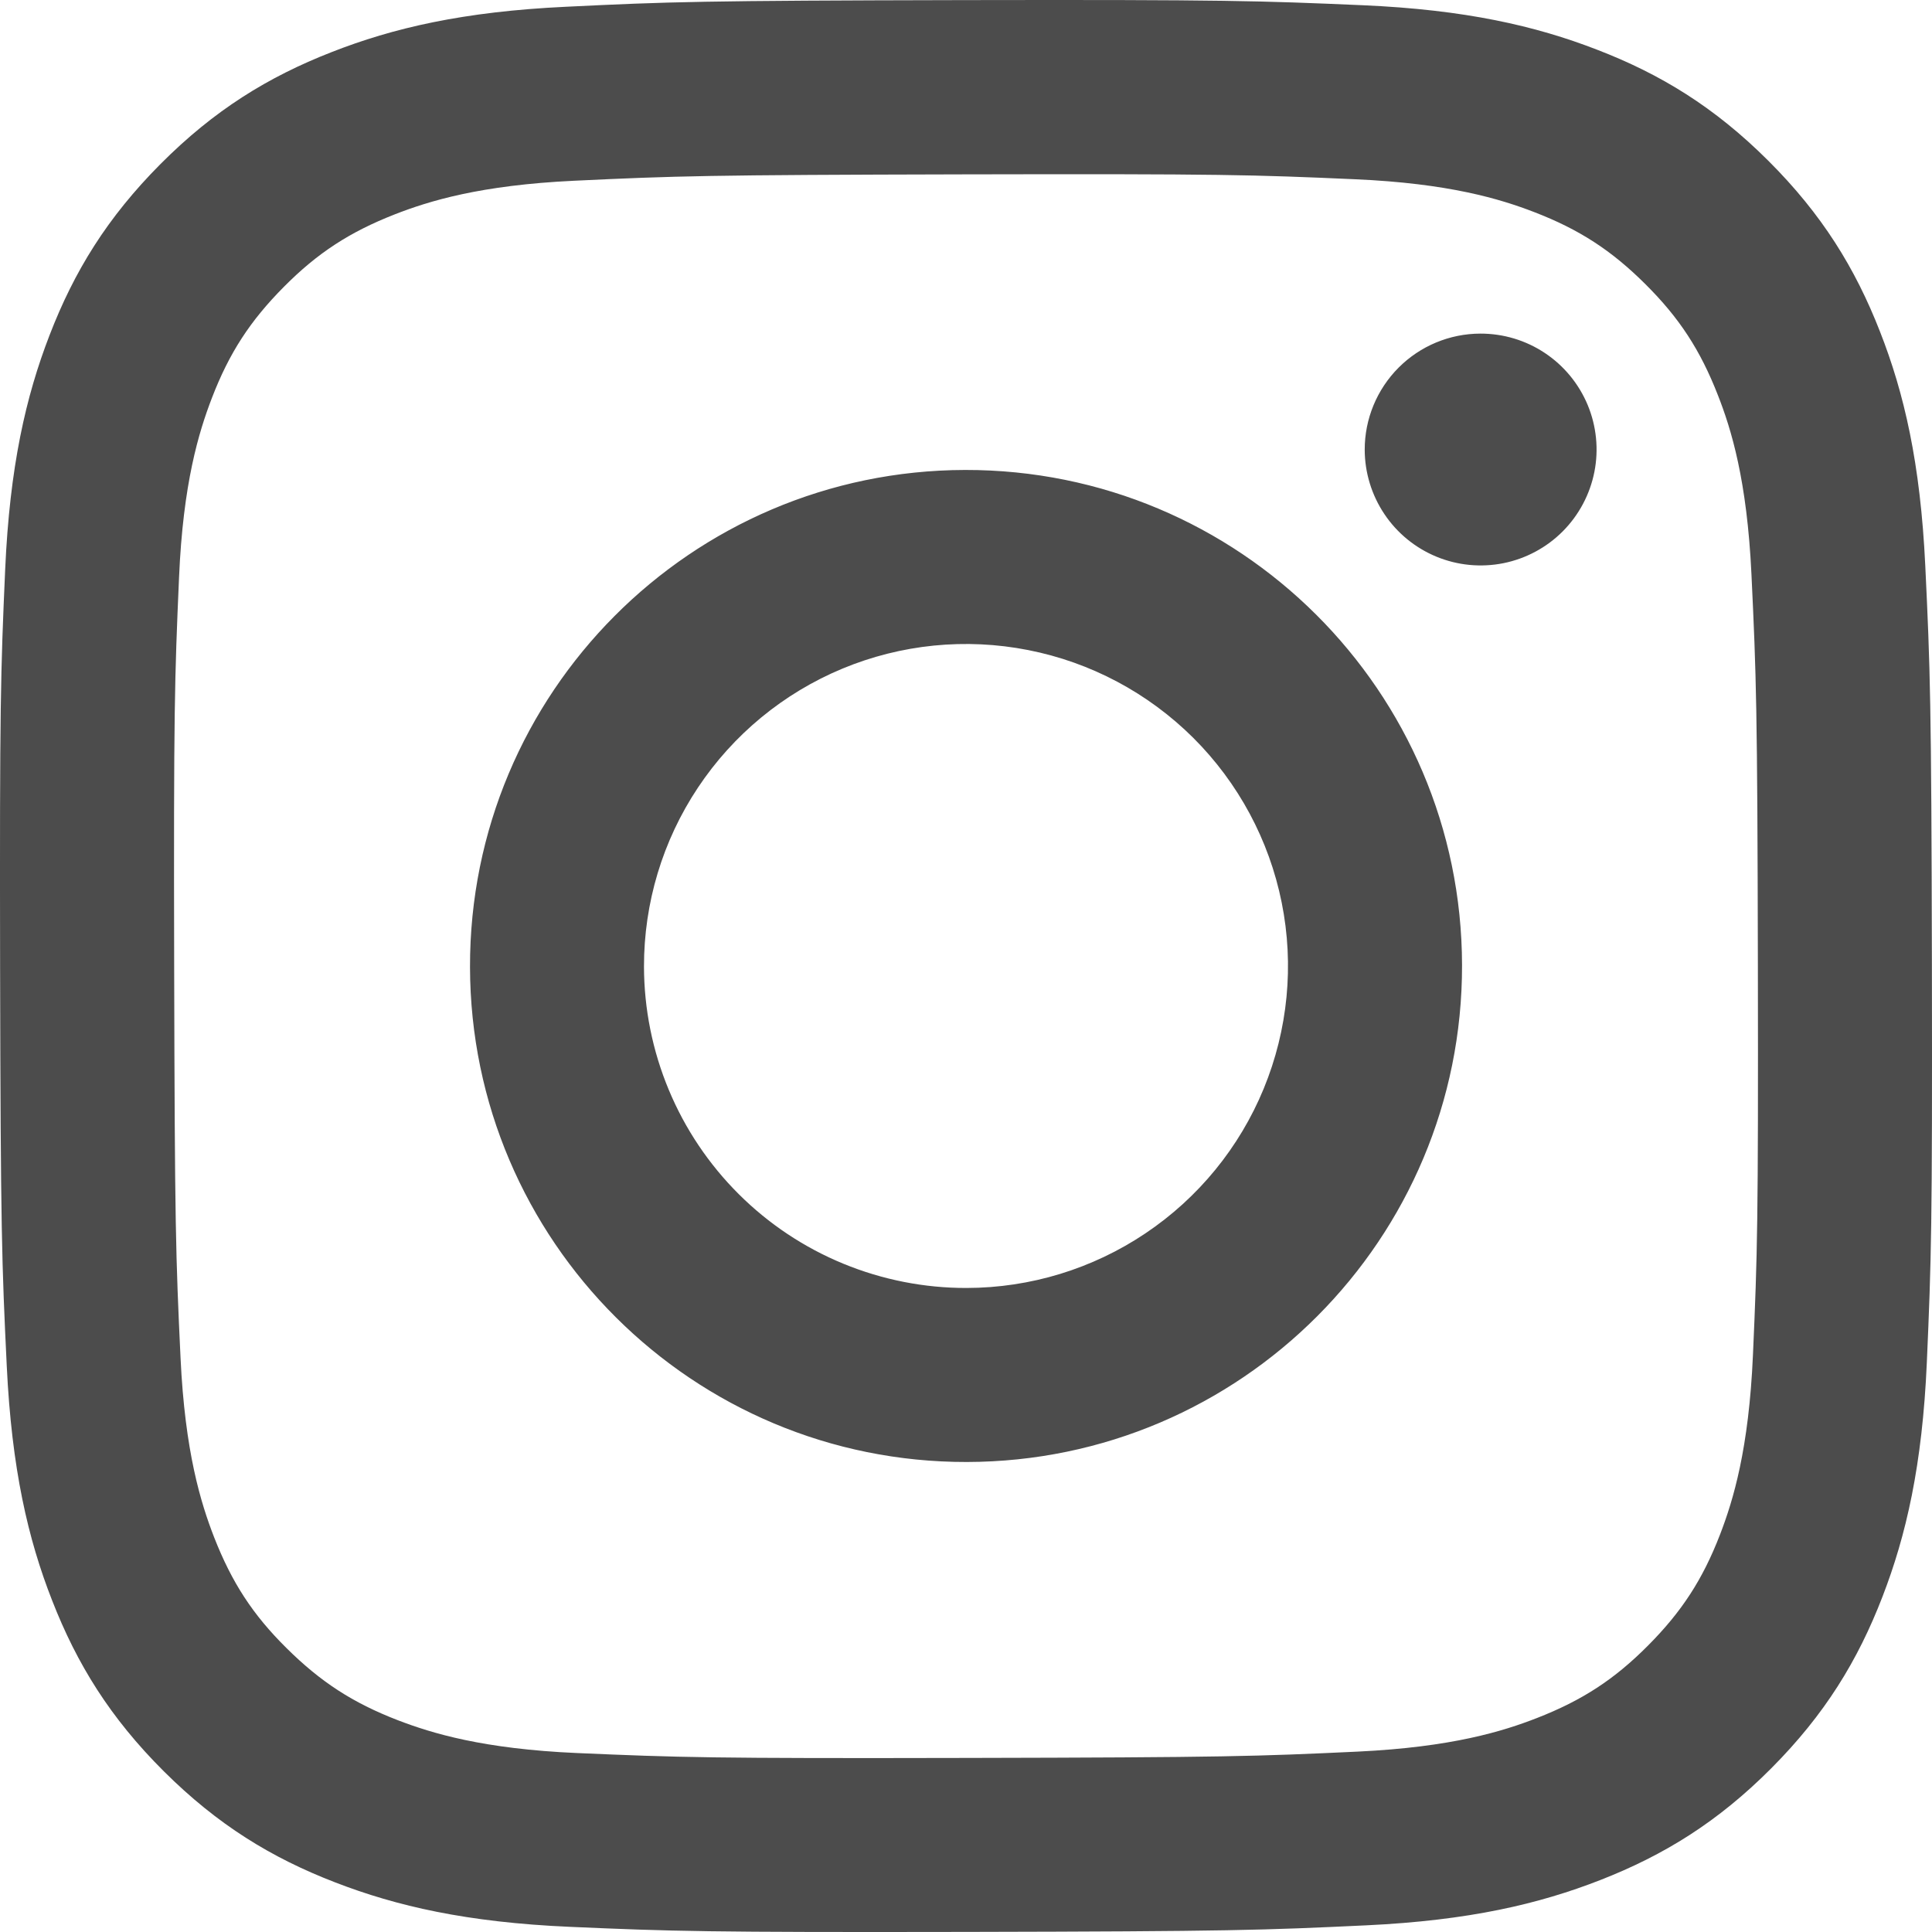
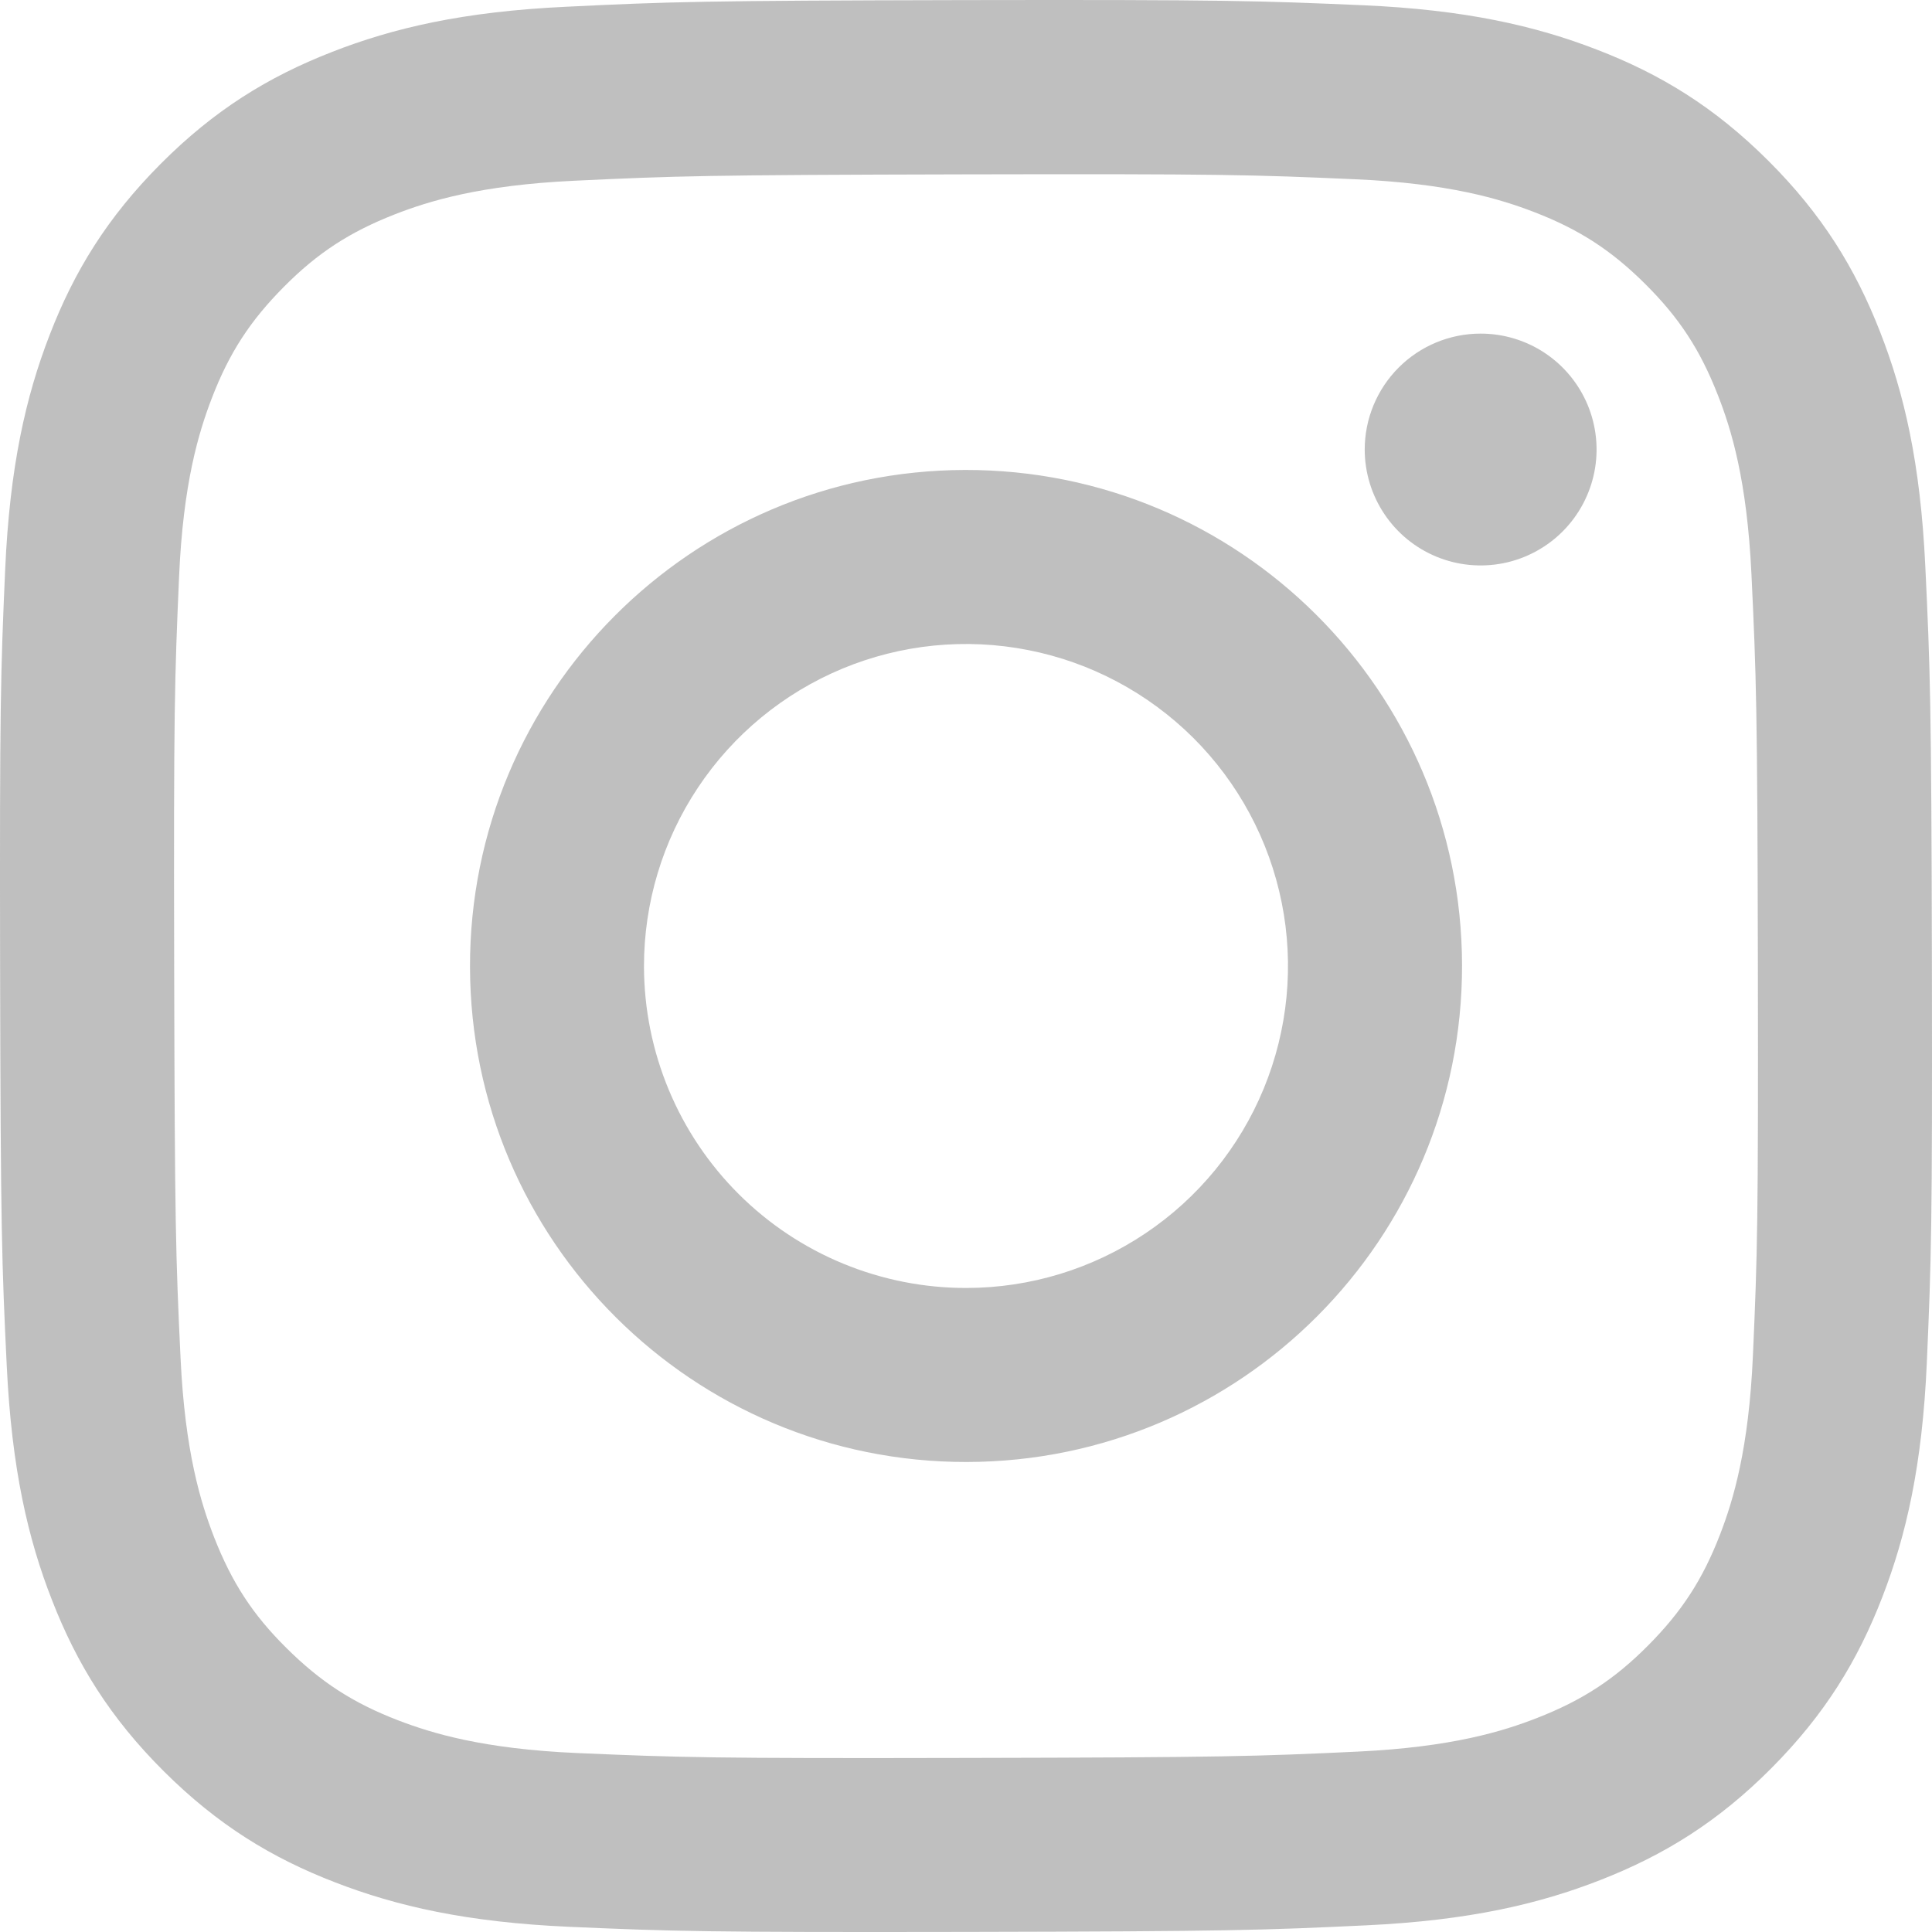
<svg xmlns="http://www.w3.org/2000/svg" width="40" height="40" viewBox="0 0 40 40" fill="none">
-   <path d="M11.717 0.14C9.589 0.24 8.136 0.58 6.865 1.079C5.551 1.592 4.436 2.279 3.327 3.392C2.218 4.505 1.535 5.62 1.027 6.937C0.534 8.21 0.201 9.664 0.107 11.793C0.013 13.923 -0.008 14.607 0.002 20.038C0.013 25.47 0.037 26.15 0.14 28.284C0.242 30.411 0.58 31.864 1.079 33.135C1.592 34.45 2.279 35.564 3.392 36.673C4.506 37.782 5.62 38.464 6.94 38.973C8.212 39.465 9.667 39.8 11.796 39.893C13.925 39.986 14.61 40.008 20.039 39.998C25.469 39.987 26.153 39.963 28.286 39.862C30.419 39.761 31.864 39.42 33.136 38.923C34.45 38.409 35.565 37.723 36.673 36.61C37.782 35.496 38.464 34.38 38.973 33.062C39.465 31.79 39.8 30.336 39.893 28.208C39.986 26.073 40.008 25.392 39.998 19.962C39.987 14.531 39.963 13.85 39.861 11.717C39.76 9.585 39.422 8.136 38.923 6.865C38.409 5.55 37.723 4.437 36.61 3.327C35.497 2.217 34.38 1.535 33.063 1.028C31.79 0.535 30.336 0.2 28.207 0.108C26.079 0.016 25.393 -0.008 19.962 0.002C14.53 0.013 13.85 0.036 11.717 0.14ZM11.95 36.295C10.001 36.21 8.942 35.886 8.236 35.615C7.302 35.255 6.636 34.82 5.933 34.123C5.229 33.427 4.798 32.759 4.433 31.827C4.159 31.121 3.829 30.063 3.738 28.113C3.638 26.006 3.618 25.373 3.606 20.034C3.594 14.694 3.615 14.062 3.707 11.954C3.79 10.005 4.116 8.945 4.387 8.24C4.747 7.304 5.181 6.64 5.879 5.937C6.577 5.234 7.243 4.802 8.176 4.437C8.881 4.162 9.939 3.834 11.888 3.742C13.997 3.642 14.629 3.622 19.968 3.61C25.307 3.598 25.94 3.618 28.05 3.711C29.999 3.796 31.059 4.119 31.764 4.391C32.698 4.751 33.364 5.184 34.066 5.883C34.769 6.582 35.202 7.246 35.567 8.181C35.843 8.883 36.17 9.941 36.262 11.891C36.362 14 36.385 14.633 36.395 19.971C36.404 25.309 36.386 25.944 36.293 28.051C36.208 30.001 35.885 31.06 35.613 31.767C35.253 32.701 34.819 33.367 34.121 34.069C33.422 34.772 32.757 35.204 31.823 35.569C31.119 35.844 30.061 36.172 28.113 36.265C26.004 36.364 25.372 36.385 20.031 36.396C14.69 36.408 14.06 36.386 11.95 36.295ZM28.255 9.311C28.256 9.785 28.398 10.249 28.662 10.643C28.926 11.038 29.302 11.345 29.741 11.526C30.18 11.707 30.662 11.753 31.128 11.66C31.593 11.566 32.02 11.337 32.355 11.001C32.69 10.664 32.918 10.236 33.01 9.77C33.102 9.305 33.053 8.822 32.871 8.384C32.688 7.946 32.38 7.571 31.984 7.308C31.589 7.045 31.125 6.906 30.65 6.907C30.014 6.908 29.404 7.162 28.955 7.613C28.506 8.064 28.254 8.674 28.255 9.311ZM9.731 20.02C9.742 25.692 14.348 30.279 20.019 30.269C25.69 30.258 30.281 25.652 30.27 19.98C30.259 14.308 25.652 9.719 19.98 9.73C14.309 9.742 9.72 14.349 9.731 20.02ZM13.333 20.013C13.331 18.694 13.719 17.405 14.45 16.307C15.18 15.209 16.22 14.352 17.437 13.845C18.654 13.338 19.994 13.204 21.288 13.459C22.581 13.713 23.77 14.346 24.705 15.276C25.639 16.207 26.276 17.393 26.536 18.686C26.796 19.979 26.666 21.319 26.164 22.539C25.662 23.758 24.81 24.801 23.715 25.535C22.62 26.27 21.332 26.664 20.013 26.666C19.138 26.668 18.271 26.497 17.461 26.164C16.651 25.831 15.915 25.341 15.295 24.723C14.675 24.105 14.182 23.371 13.846 22.563C13.509 21.755 13.335 20.888 13.333 20.013Z" fill="black" fill-opacity="0.7" />
+   <path d="M11.717 0.14C9.589 0.24 8.136 0.58 6.865 1.079C5.551 1.592 4.436 2.279 3.327 3.392C2.218 4.505 1.535 5.62 1.027 6.937C0.534 8.21 0.201 9.664 0.107 11.793C0.013 13.923 -0.008 14.607 0.002 20.038C0.013 25.47 0.037 26.15 0.14 28.284C0.242 30.411 0.58 31.864 1.079 33.135C1.592 34.45 2.279 35.564 3.392 36.673C4.506 37.782 5.62 38.464 6.94 38.973C8.212 39.465 9.667 39.8 11.796 39.893C13.925 39.986 14.61 40.008 20.039 39.998C25.469 39.987 26.153 39.963 28.286 39.862C30.419 39.761 31.864 39.42 33.136 38.923C34.45 38.409 35.565 37.723 36.673 36.61C37.782 35.496 38.464 34.38 38.973 33.062C39.465 31.79 39.8 30.336 39.893 28.208C39.986 26.073 40.008 25.392 39.998 19.962C39.987 14.531 39.963 13.85 39.861 11.717C39.76 9.585 39.422 8.136 38.923 6.865C38.409 5.55 37.723 4.437 36.61 3.327C35.497 2.217 34.38 1.535 33.063 1.028C31.79 0.535 30.336 0.2 28.207 0.108C26.079 0.016 25.393 -0.008 19.962 0.002C14.53 0.013 13.85 0.036 11.717 0.14ZM11.95 36.295C10.001 36.21 8.942 35.886 8.236 35.615C7.302 35.255 6.636 34.82 5.933 34.123C5.229 33.427 4.798 32.759 4.433 31.827C4.159 31.121 3.829 30.063 3.738 28.113C3.638 26.006 3.618 25.373 3.606 20.034C3.594 14.694 3.615 14.062 3.707 11.954C3.79 10.005 4.116 8.945 4.387 8.24C4.747 7.304 5.181 6.64 5.879 5.937C6.577 5.234 7.243 4.802 8.176 4.437C8.881 4.162 9.939 3.834 11.888 3.742C13.997 3.642 14.629 3.622 19.968 3.61C25.307 3.598 25.94 3.618 28.05 3.711C29.999 3.796 31.059 4.119 31.764 4.391C32.698 4.751 33.364 5.184 34.066 5.883C34.769 6.582 35.202 7.246 35.567 8.181C35.843 8.883 36.17 9.941 36.262 11.891C36.362 14 36.385 14.633 36.395 19.971C36.404 25.309 36.386 25.944 36.293 28.051C36.208 30.001 35.885 31.06 35.613 31.767C35.253 32.701 34.819 33.367 34.121 34.069C33.422 34.772 32.757 35.204 31.823 35.569C31.119 35.844 30.061 36.172 28.113 36.265C26.004 36.364 25.372 36.385 20.031 36.396C14.69 36.408 14.06 36.386 11.95 36.295ZM28.255 9.311C28.256 9.785 28.398 10.249 28.662 10.643C28.926 11.038 29.302 11.345 29.741 11.526C30.18 11.707 30.662 11.753 31.128 11.66C31.593 11.566 32.02 11.337 32.355 11.001C32.69 10.664 32.918 10.236 33.01 9.77C33.102 9.305 33.053 8.822 32.871 8.384C32.688 7.946 32.38 7.571 31.984 7.308C31.589 7.045 31.125 6.906 30.65 6.907C30.014 6.908 29.404 7.162 28.955 7.613C28.506 8.064 28.254 8.674 28.255 9.311ZM9.731 20.02C9.742 25.692 14.348 30.279 20.019 30.269C25.69 30.258 30.281 25.652 30.27 19.98C30.259 14.308 25.652 9.719 19.98 9.73C14.309 9.742 9.72 14.349 9.731 20.02ZM13.333 20.013C13.331 18.694 13.719 17.405 14.45 16.307C15.18 15.209 16.22 14.352 17.437 13.845C18.654 13.338 19.994 13.204 21.288 13.459C22.581 13.713 23.77 14.346 24.705 15.276C25.639 16.207 26.276 17.393 26.536 18.686C26.796 19.979 26.666 21.319 26.164 22.539C25.662 23.758 24.81 24.801 23.715 25.535C22.62 26.27 21.332 26.664 20.013 26.666C19.138 26.668 18.271 26.497 17.461 26.164C16.651 25.831 15.915 25.341 15.295 24.723C14.675 24.105 14.182 23.371 13.846 22.563C13.509 21.755 13.335 20.888 13.333 20.013Z" fill="gray" fill-opacity="0.5" />
</svg>
